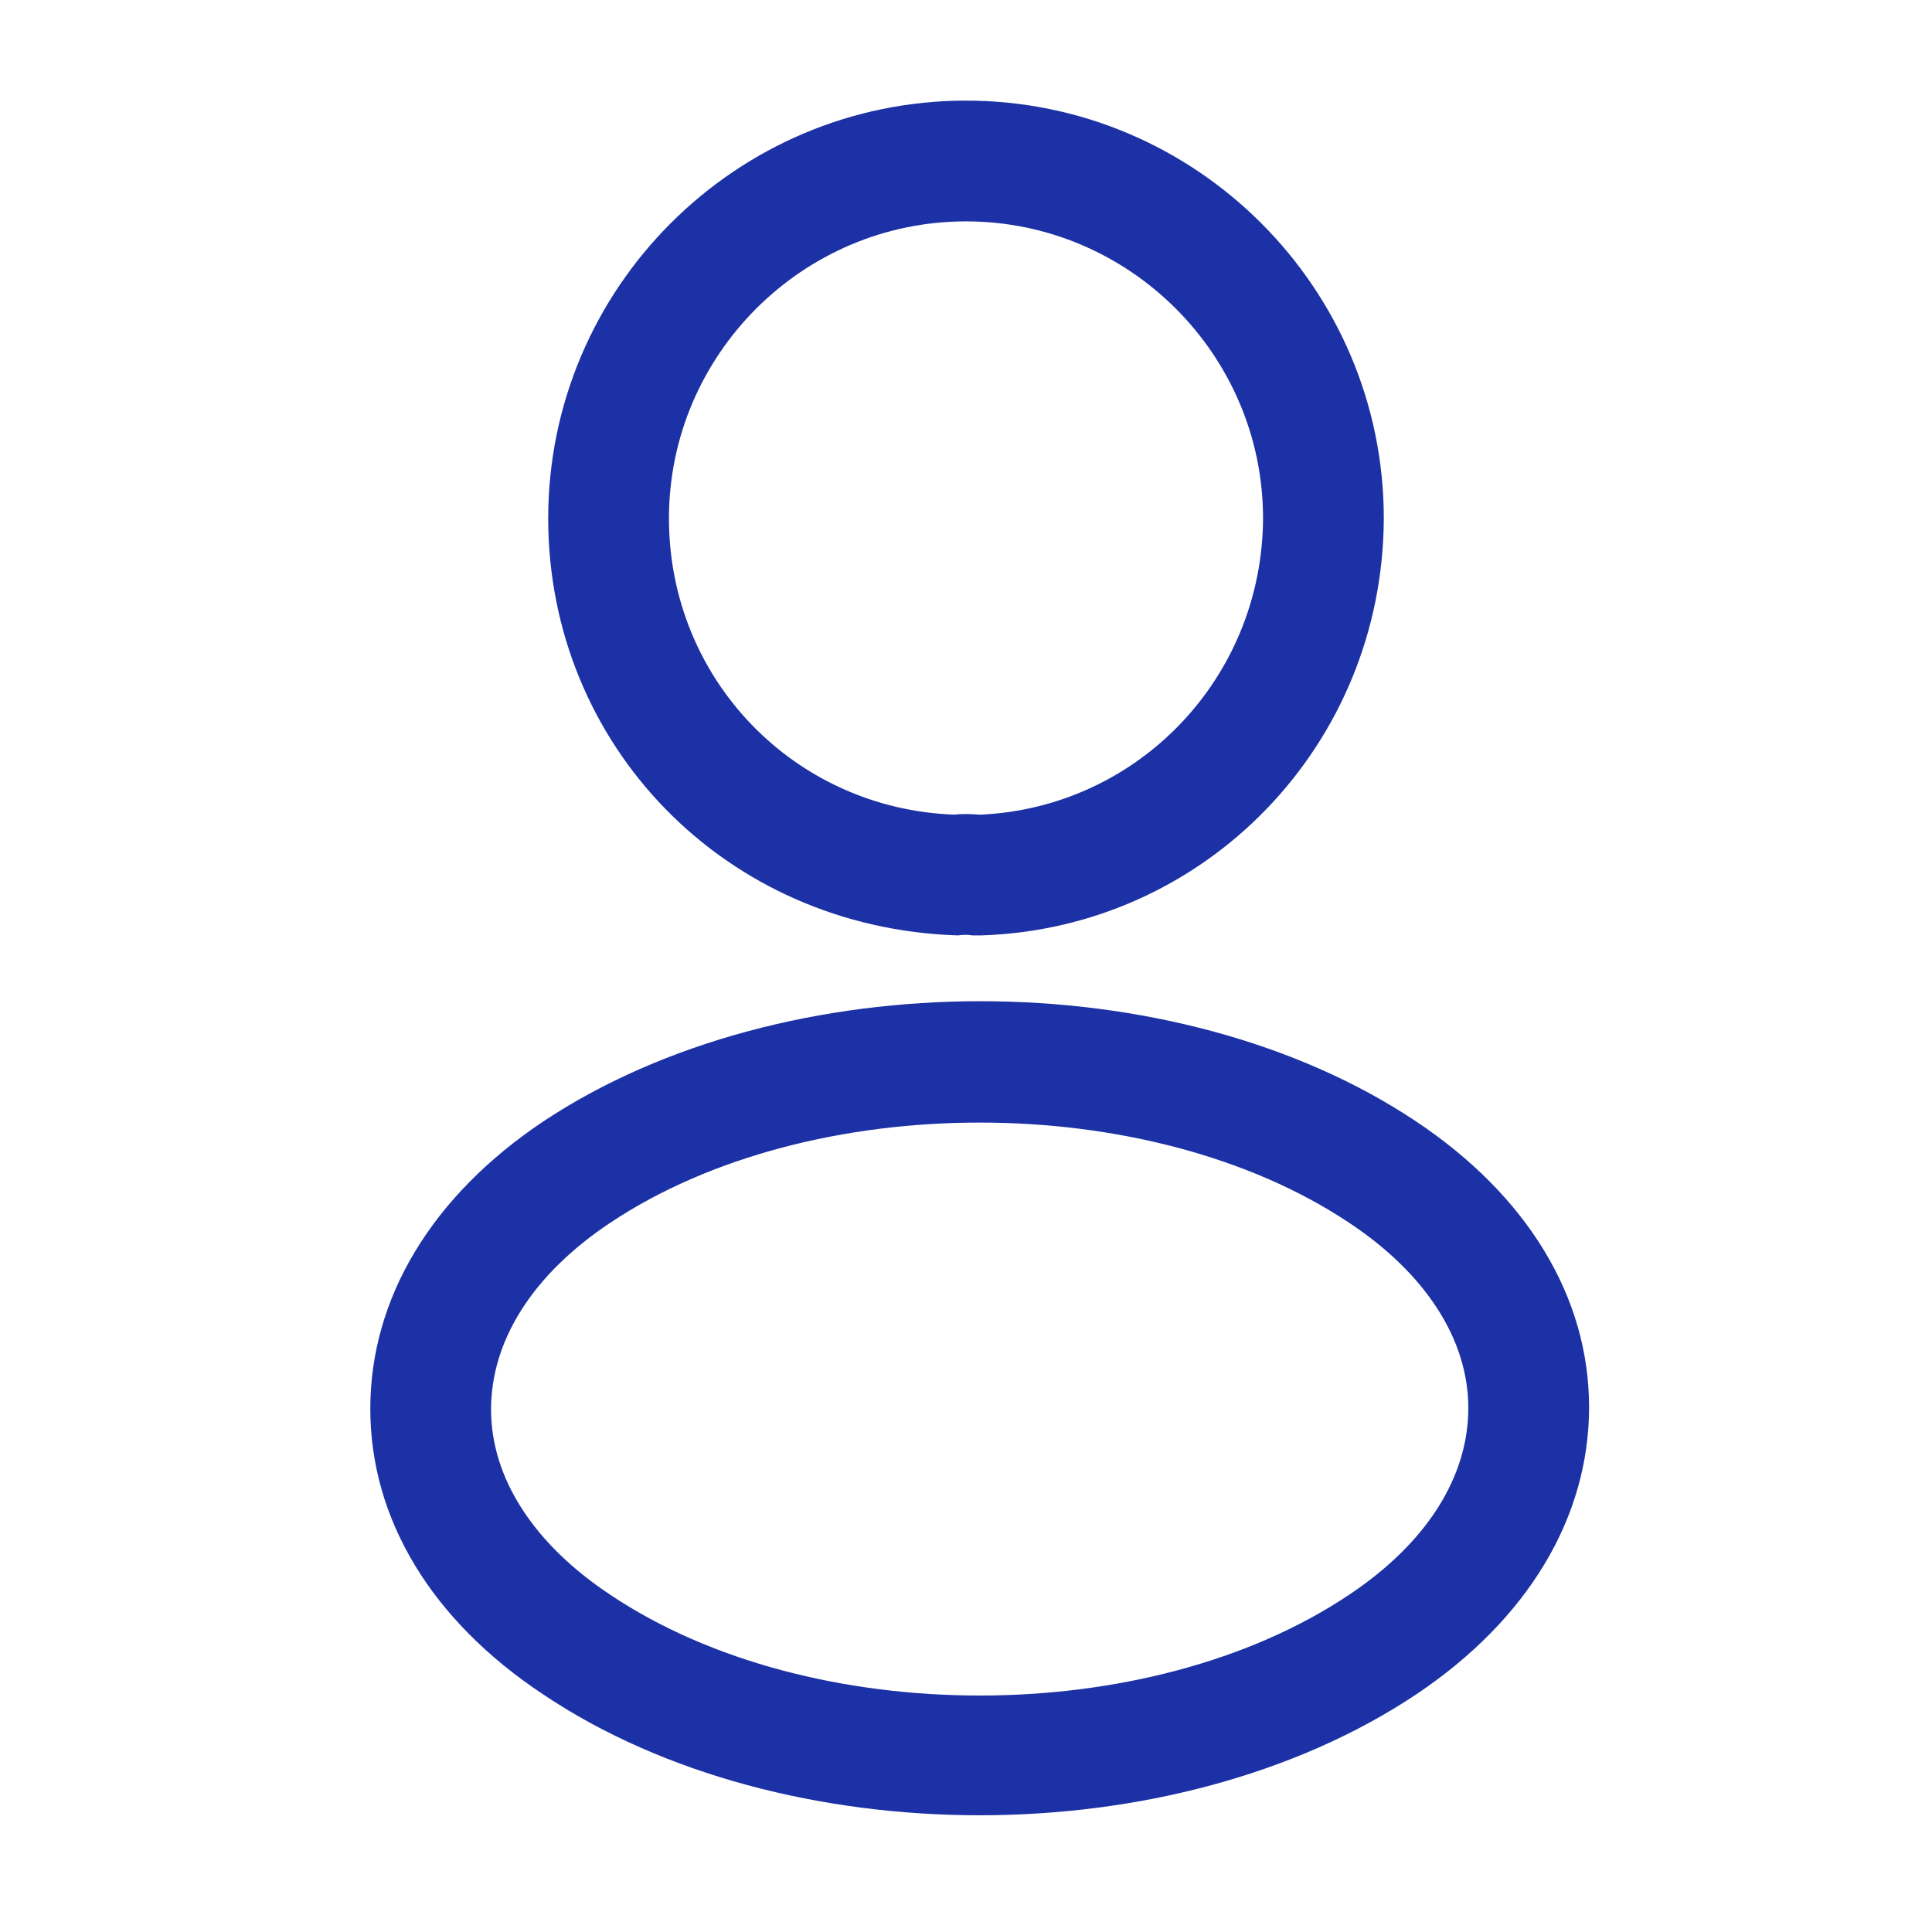
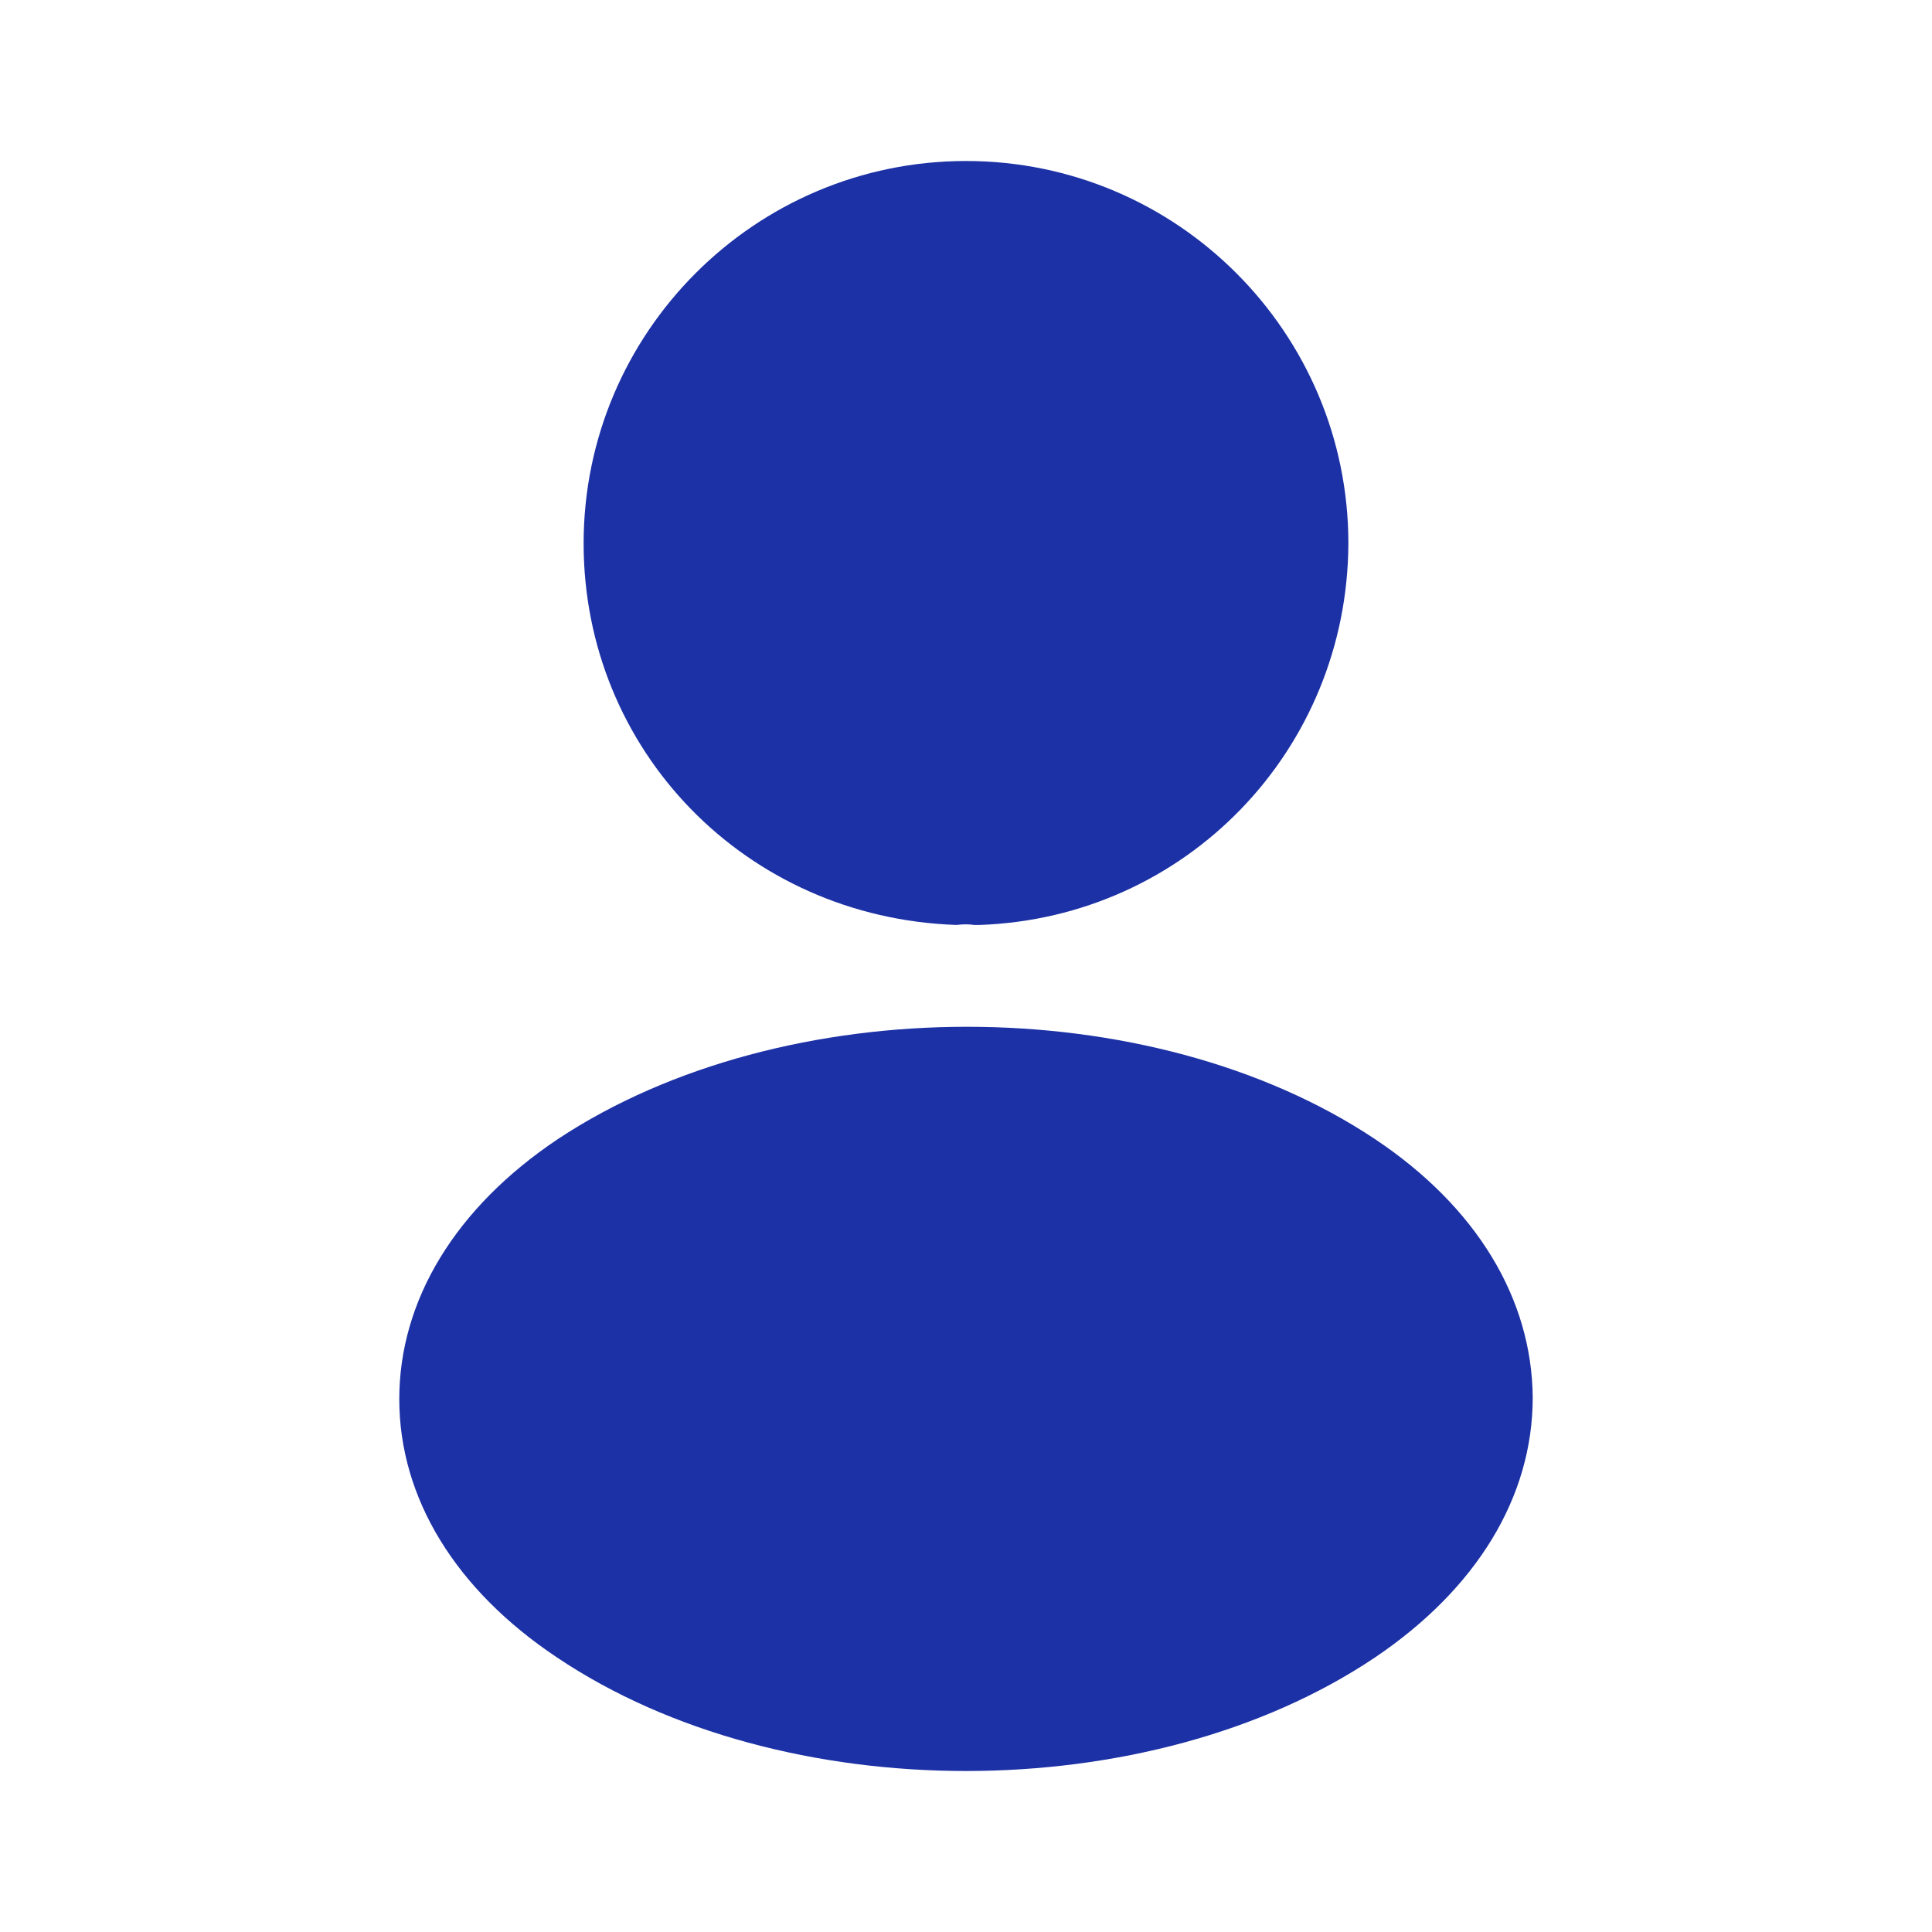
<svg xmlns="http://www.w3.org/2000/svg" width="24" height="24" viewBox="0 0 24 24" fill="none">
-   <path d="M12.16 11.62C12.13 11.62 12.11 11.62 12.08 11.62C12.03 11.61 11.96 11.61 11.9 11.62C9 11.53 6.81 9.25 6.81 6.44C6.81 3.58 9.14 1.25 12 1.25C14.86 1.25 17.19 3.58 17.19 6.44C17.18 9.25 14.98 11.53 12.19 11.62C12.18 11.62 12.17 11.62 12.16 11.62ZM12 2.75C9.97 2.75 8.31 4.41 8.31 6.44C8.31 8.44 9.87 10.05 11.86 10.12C11.91 10.11 12.05 10.11 12.18 10.12C14.14 10.03 15.68 8.42 15.69 6.44C15.69 4.41 14.03 2.75 12 2.75Z" fill="#1C31A5" />
-   <path d="M12.17 22.55C10.21 22.55 8.24 22.05 6.75 21.05C5.36 20.13 4.6 18.87 4.6 17.5C4.6 16.13 5.36 14.86 6.75 13.93C9.75 11.94 14.61 11.94 17.59 13.93C18.97 14.85 19.74 16.11 19.74 17.48C19.74 18.85 18.98 20.12 17.59 21.05C16.09 22.05 14.13 22.55 12.17 22.55ZM7.58 15.19C6.62 15.83 6.1 16.65 6.1 17.51C6.1 18.36 6.63 19.18 7.58 19.81C10.07 21.48 14.27 21.48 16.76 19.81C17.72 19.17 18.24 18.35 18.24 17.49C18.24 16.64 17.71 15.82 16.76 15.19C14.27 13.53 10.07 13.53 7.58 15.19Z" fill="#1C31A5" />
+   <path d="M12 2C9.38 2 7.25 4.13 7.25 6.75C7.25 9.32 9.26 11.4 11.88 11.49C11.96 11.48 12.04 11.48 12.1 11.49C12.12 11.49 12.13 11.49 12.15 11.49C12.16 11.49 12.16 11.49 12.17 11.49C14.73 11.4 16.74 9.32 16.75 6.75C16.75 4.13 14.62 2 12 2Z" fill="#1C31A5" />
+   <path d="M17.08 14.15C14.29 12.29 9.74 12.29 6.93 14.15C5.66 15 4.96 16.15 4.96 17.38C4.96 18.61 5.66 19.75 6.92 20.59C8.32 21.53 10.16 22 12 22C13.84 22 15.68 21.53 17.08 20.59C18.34 19.74 19.04 18.6 19.04 17.36C19.03 16.13 18.34 14.99 17.08 14.15Z" fill="#1C31A5" />
</svg>
